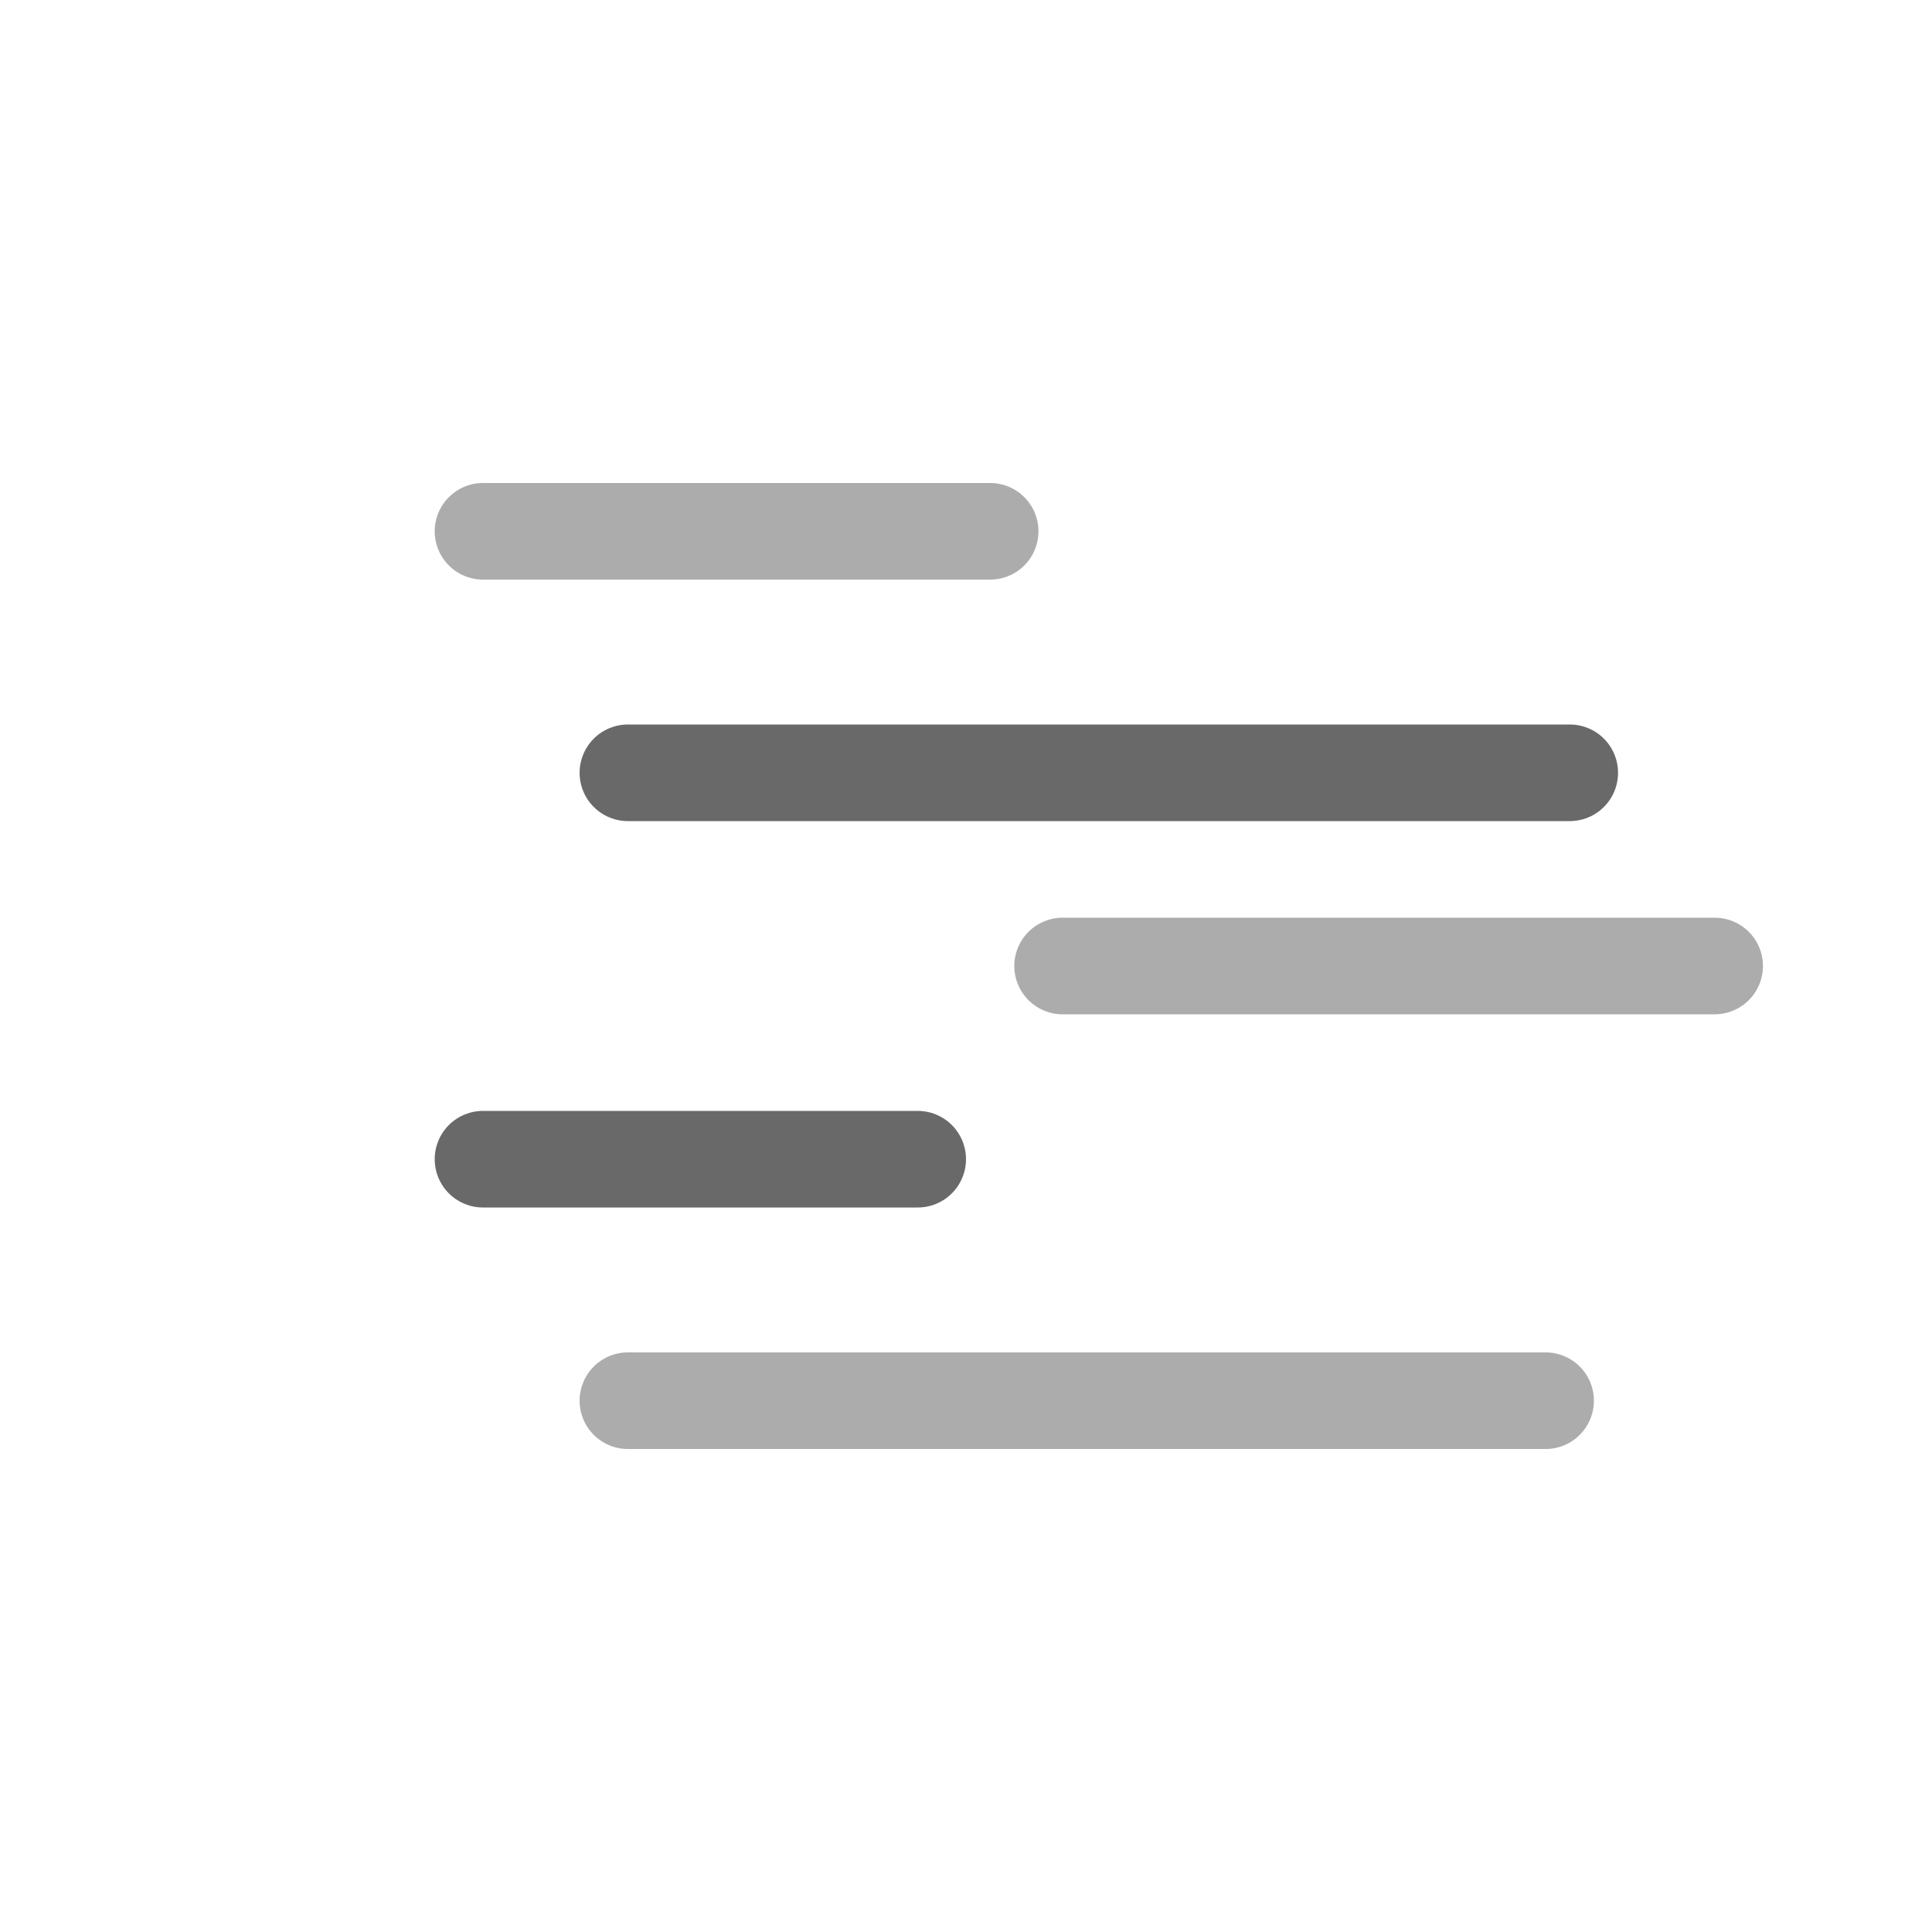
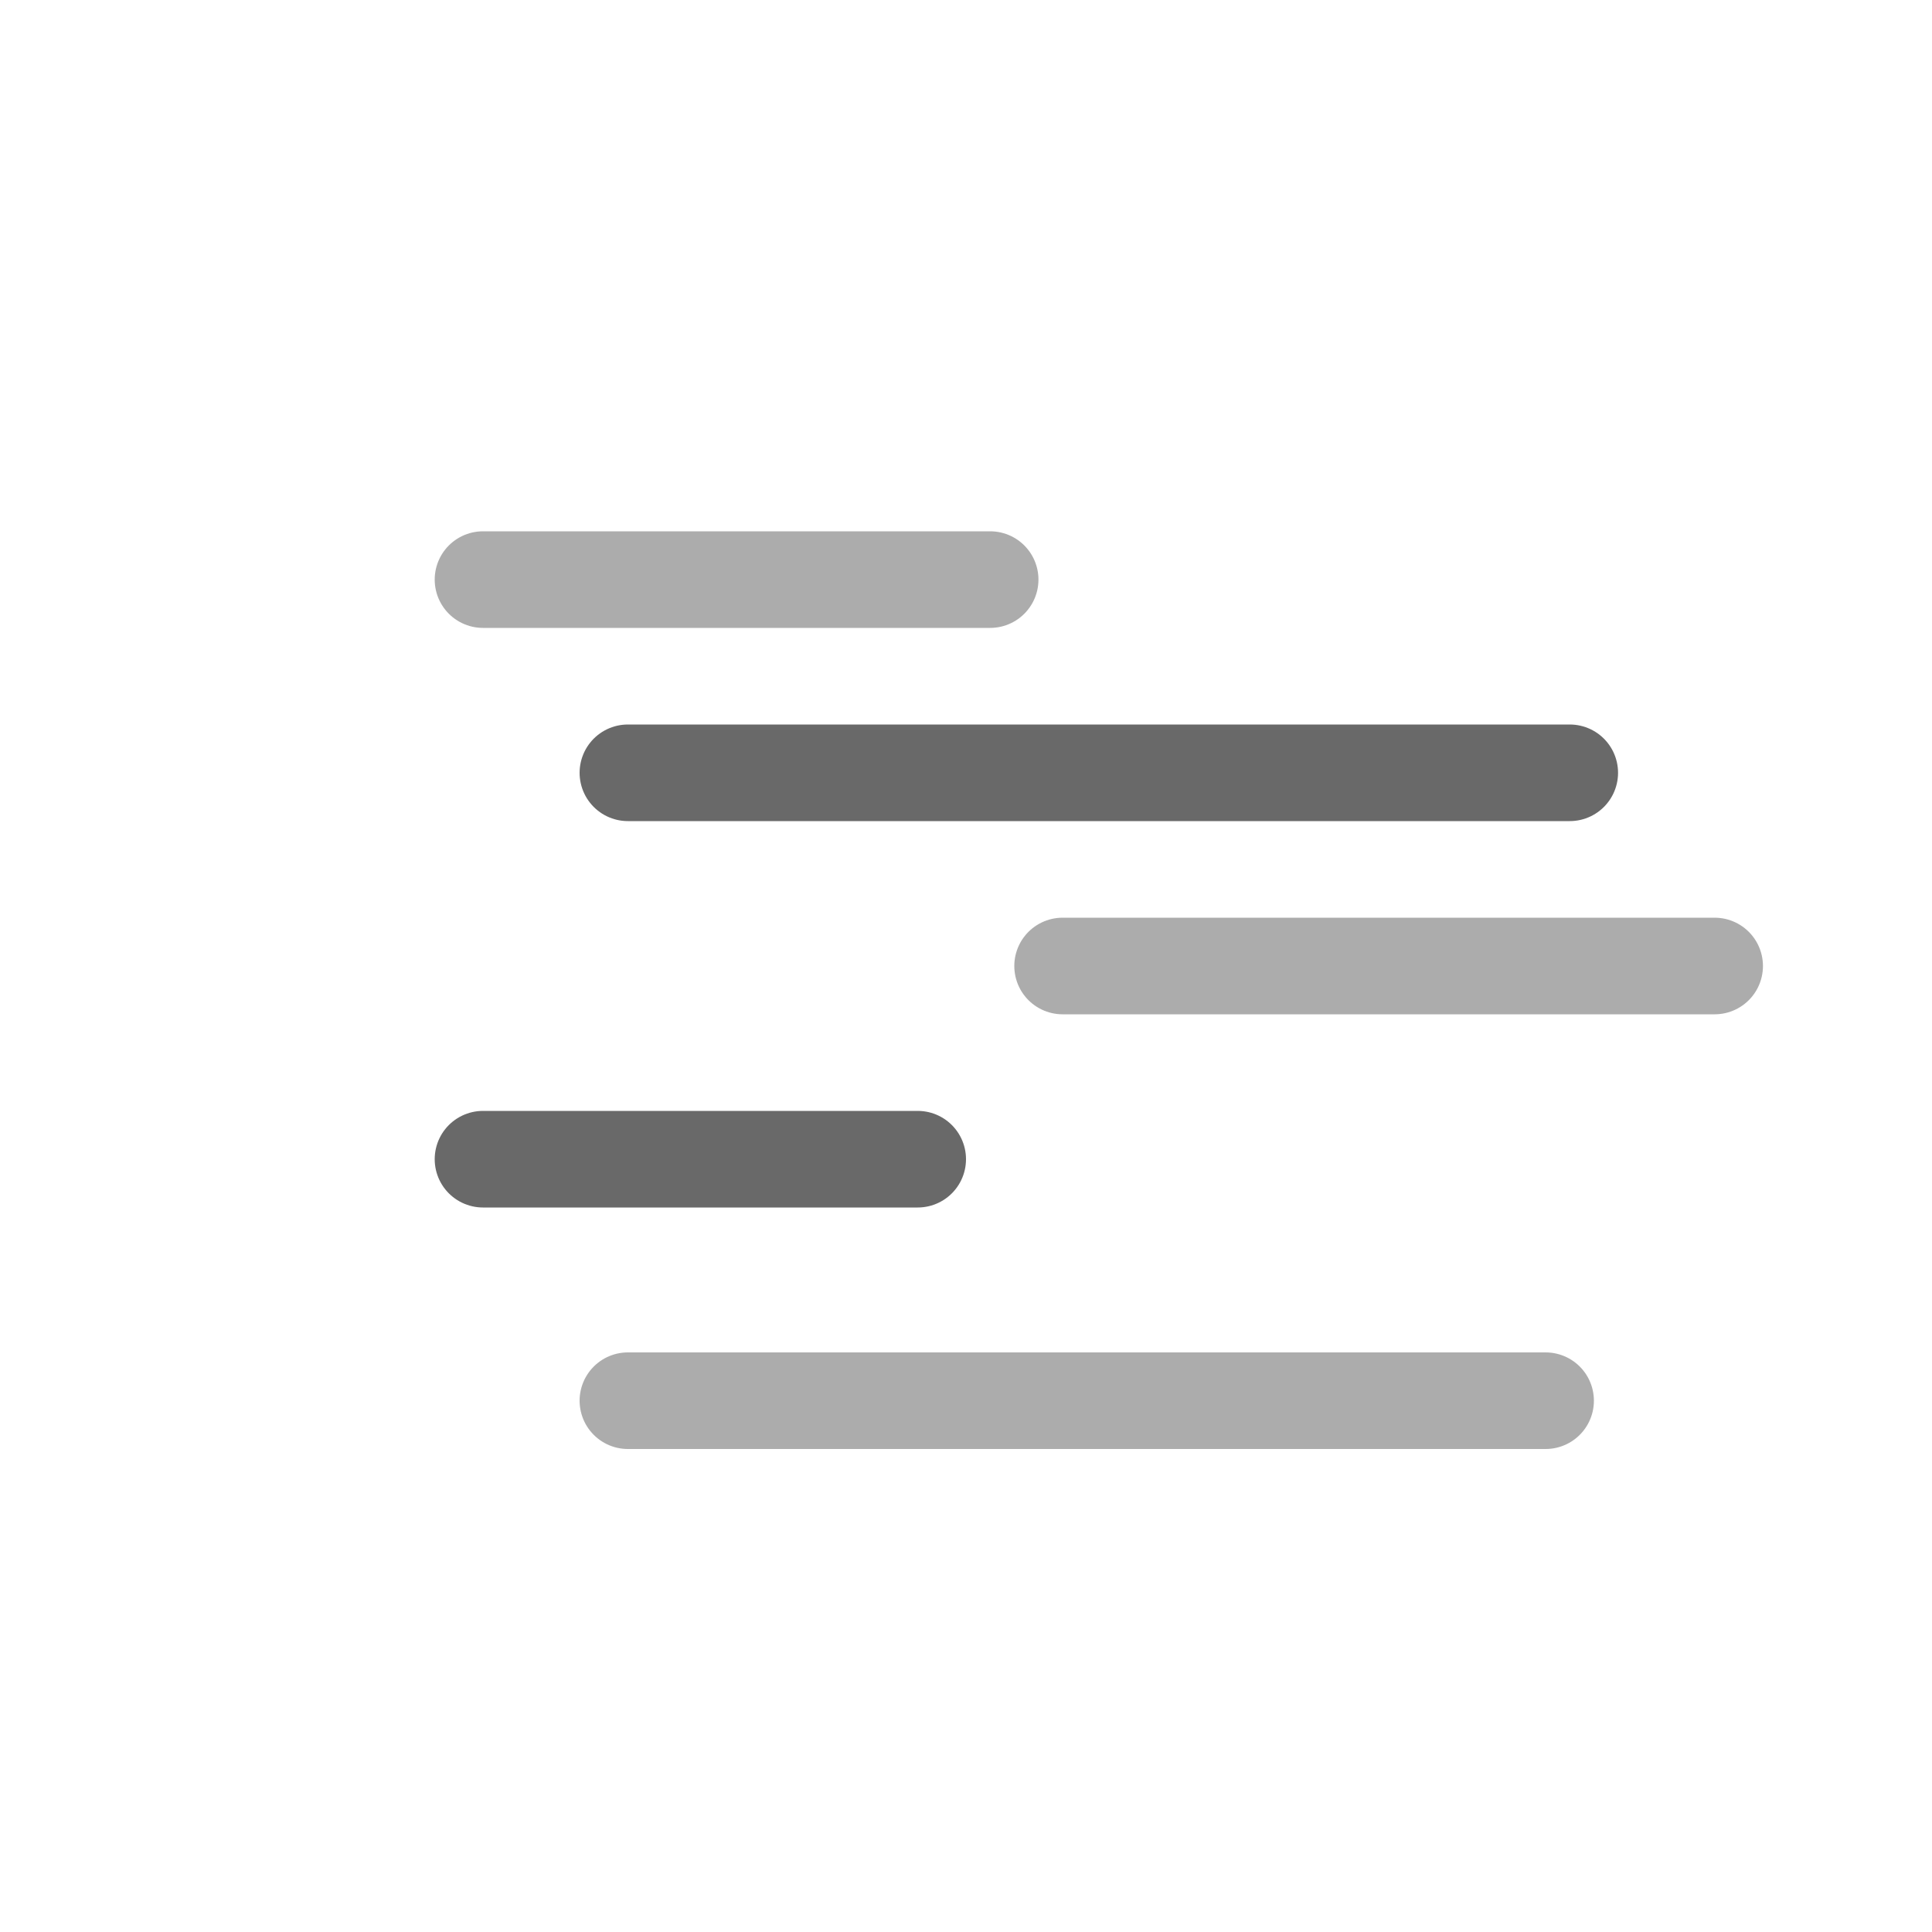
<svg xmlns="http://www.w3.org/2000/svg" version="1.1" viewBox="0 0 80 80">
  <g fill="none" stroke-linecap="round" stroke-miterlimit="10" stroke-width="4">
    <path d="m26 58h38" stroke="#acacac">
      <animateTransform attributeName="transform" begin="0s" dur="4s" repeatCount="indefinite" type="translate" values="-6 0; 14 0; -6 0" keySplines="0.2 0 0.8 1;     0.2 0 0.8 1" calcMode="spline" />
    </path>
    <path d="m20 48h18" stroke="#696969">
      <animateTransform attributeName="transform" begin="-1.4s" dur="8s" repeatCount="indefinite" type="translate" values="-6 0; 18 0; -6 0" keySplines="0.2 0 0.8 1;     0.2 0 0.8 1" calcMode="spline" />
    </path>
    <path d="m44 40h27" stroke="#acacac">
      <animateTransform attributeName="transform" begin="-2.8s" dur="8s" repeatCount="indefinite" type="translate" values="-28 0; 7 0; -28 0" keySplines="0.2 0 0.8 1;     0.2 0 0.8 1" calcMode="spline" />
    </path>
    <path d="m26 32h39" stroke="#696969">
      <animateTransform attributeName="transform" begin="-3.6s" dur="6s" repeatCount="indefinite" type="translate" values="-6 0; 6 0; -6 0" keySplines="0.2 0 0.8 1;     0.2 0 0.8 1" calcMode="spline" />
    </path>
-     <path d="m20 22h21" stroke="#acacac">
+     <path d="m20 24h21" stroke="#acacac">
      <animateTransform attributeName="transform" begin="-5s" dur="8s" repeatCount="indefinite" type="translate" values="-1 0; 20 0; -1 0" keySplines="0.2 0 0.8 1;     0.2 0 0.8 1" calcMode="spline" />
    </path>
  </g>
</svg>
